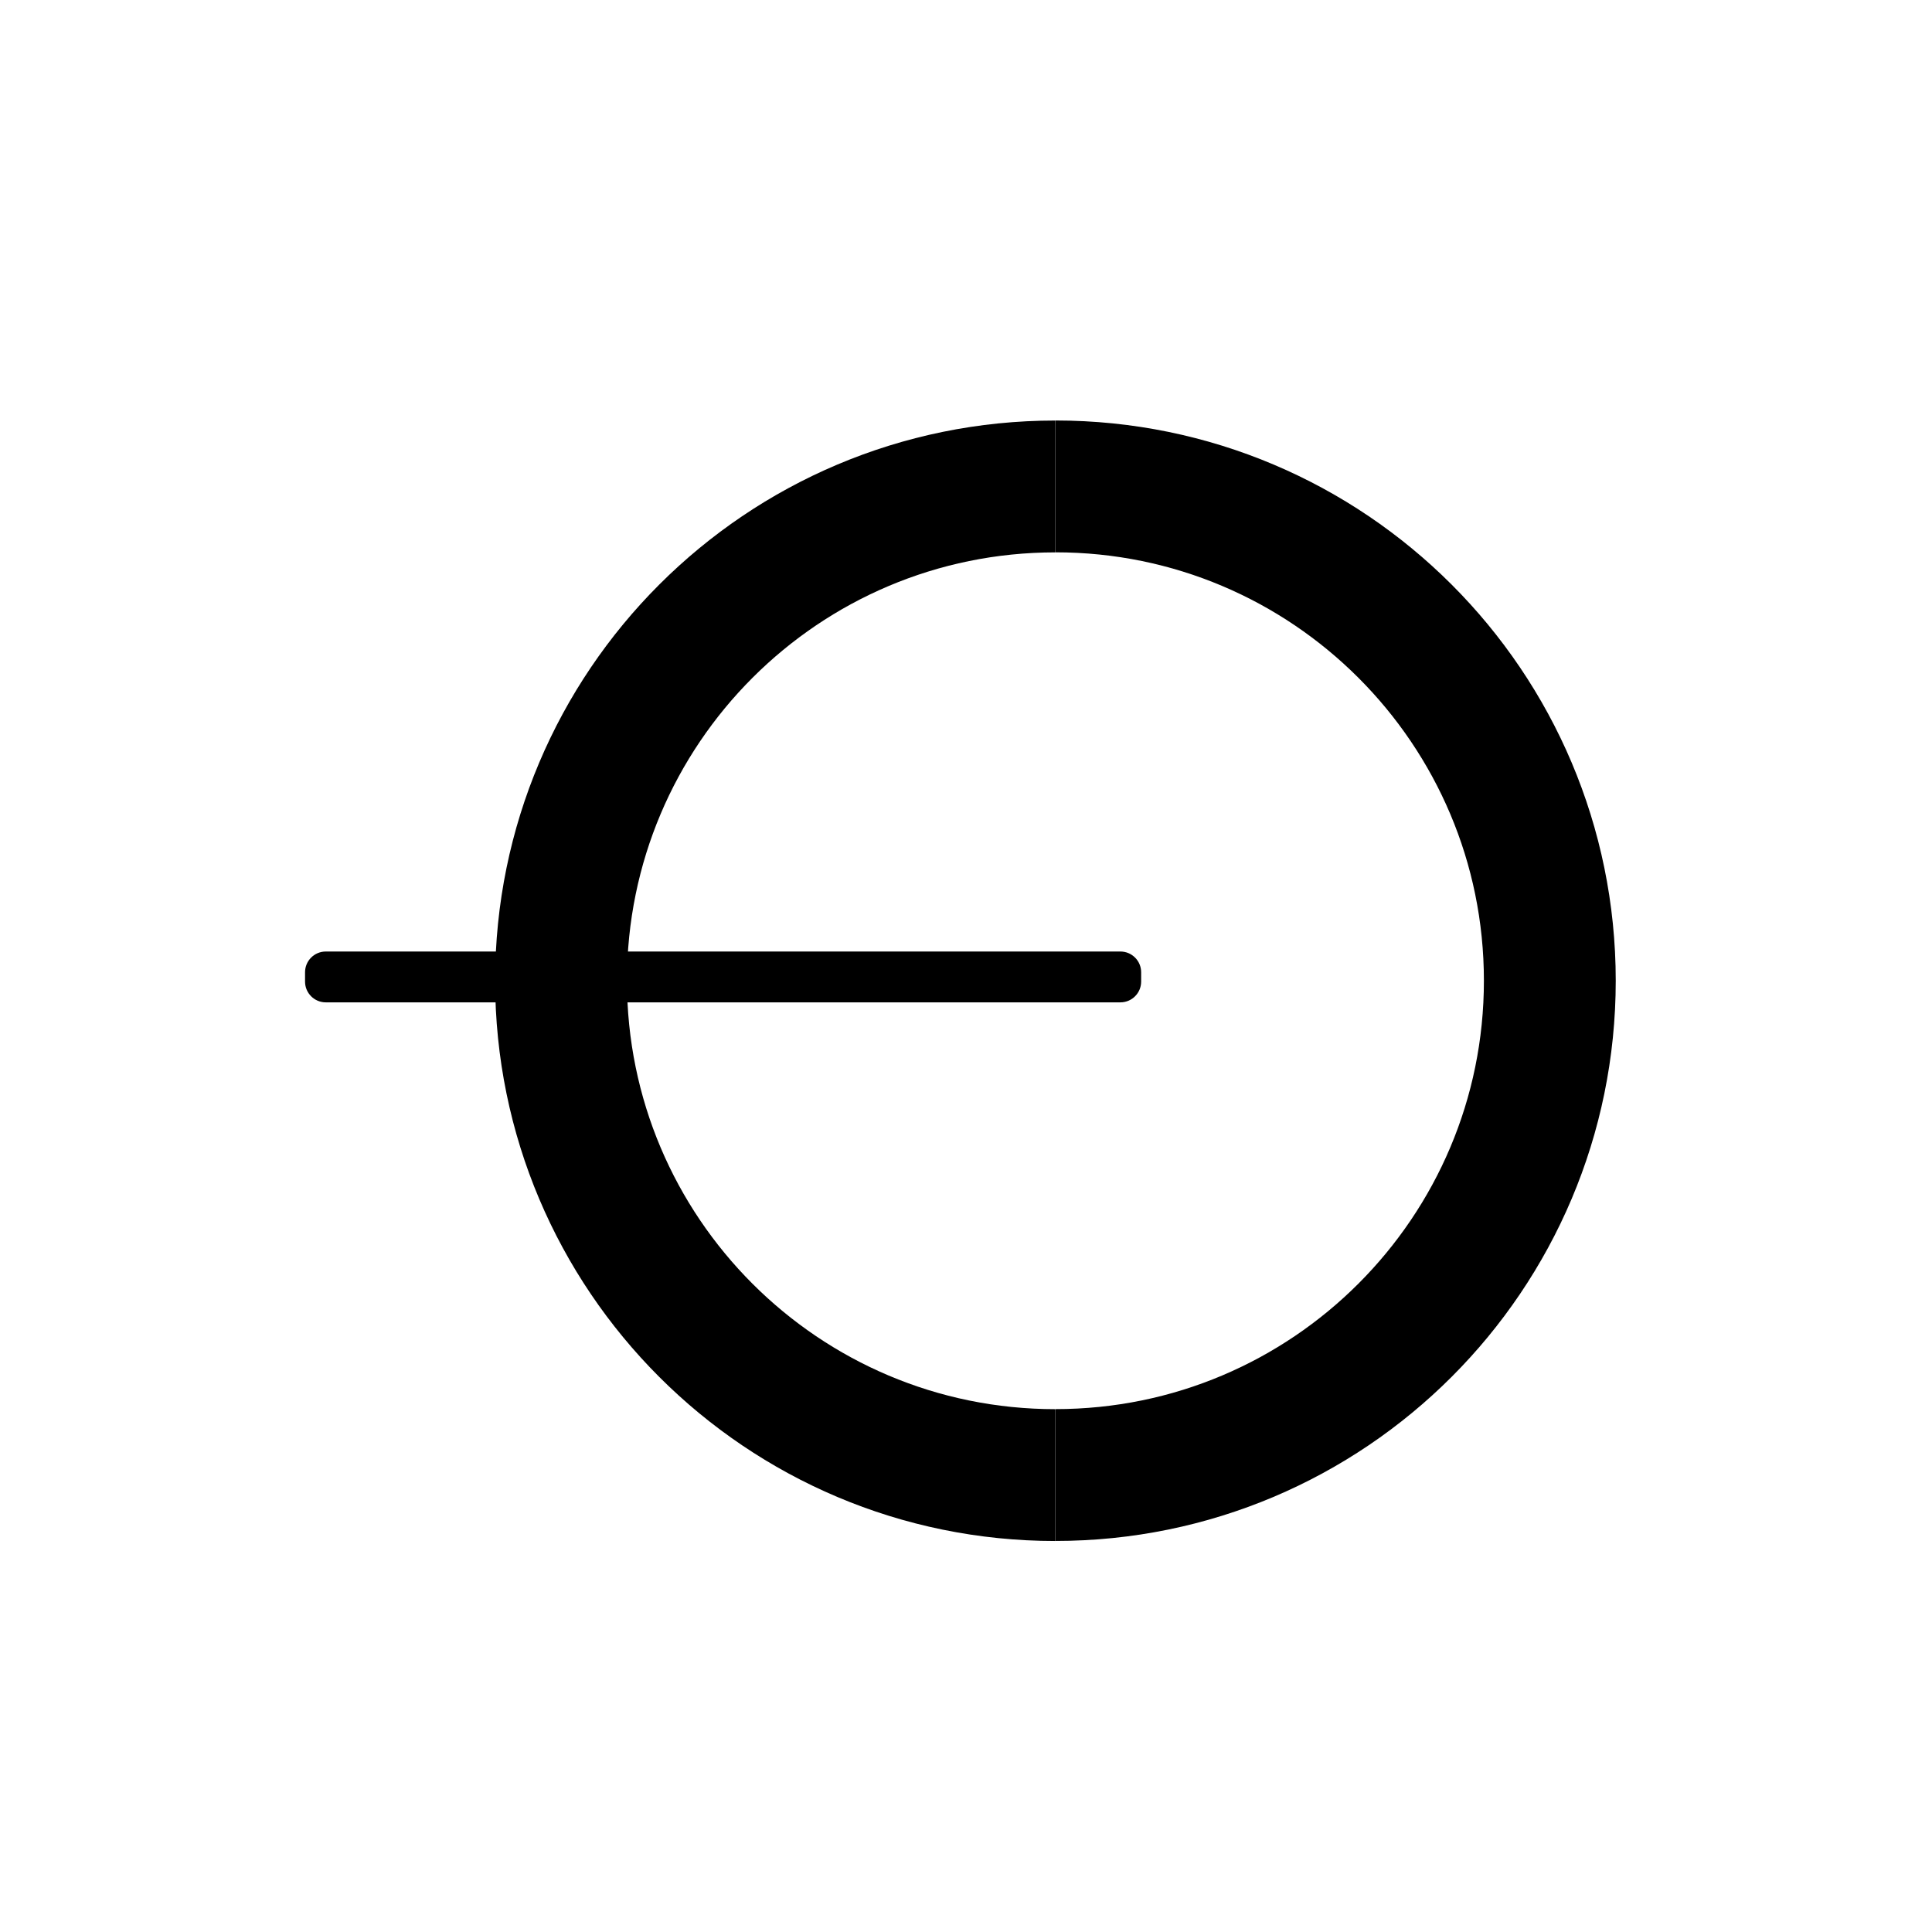
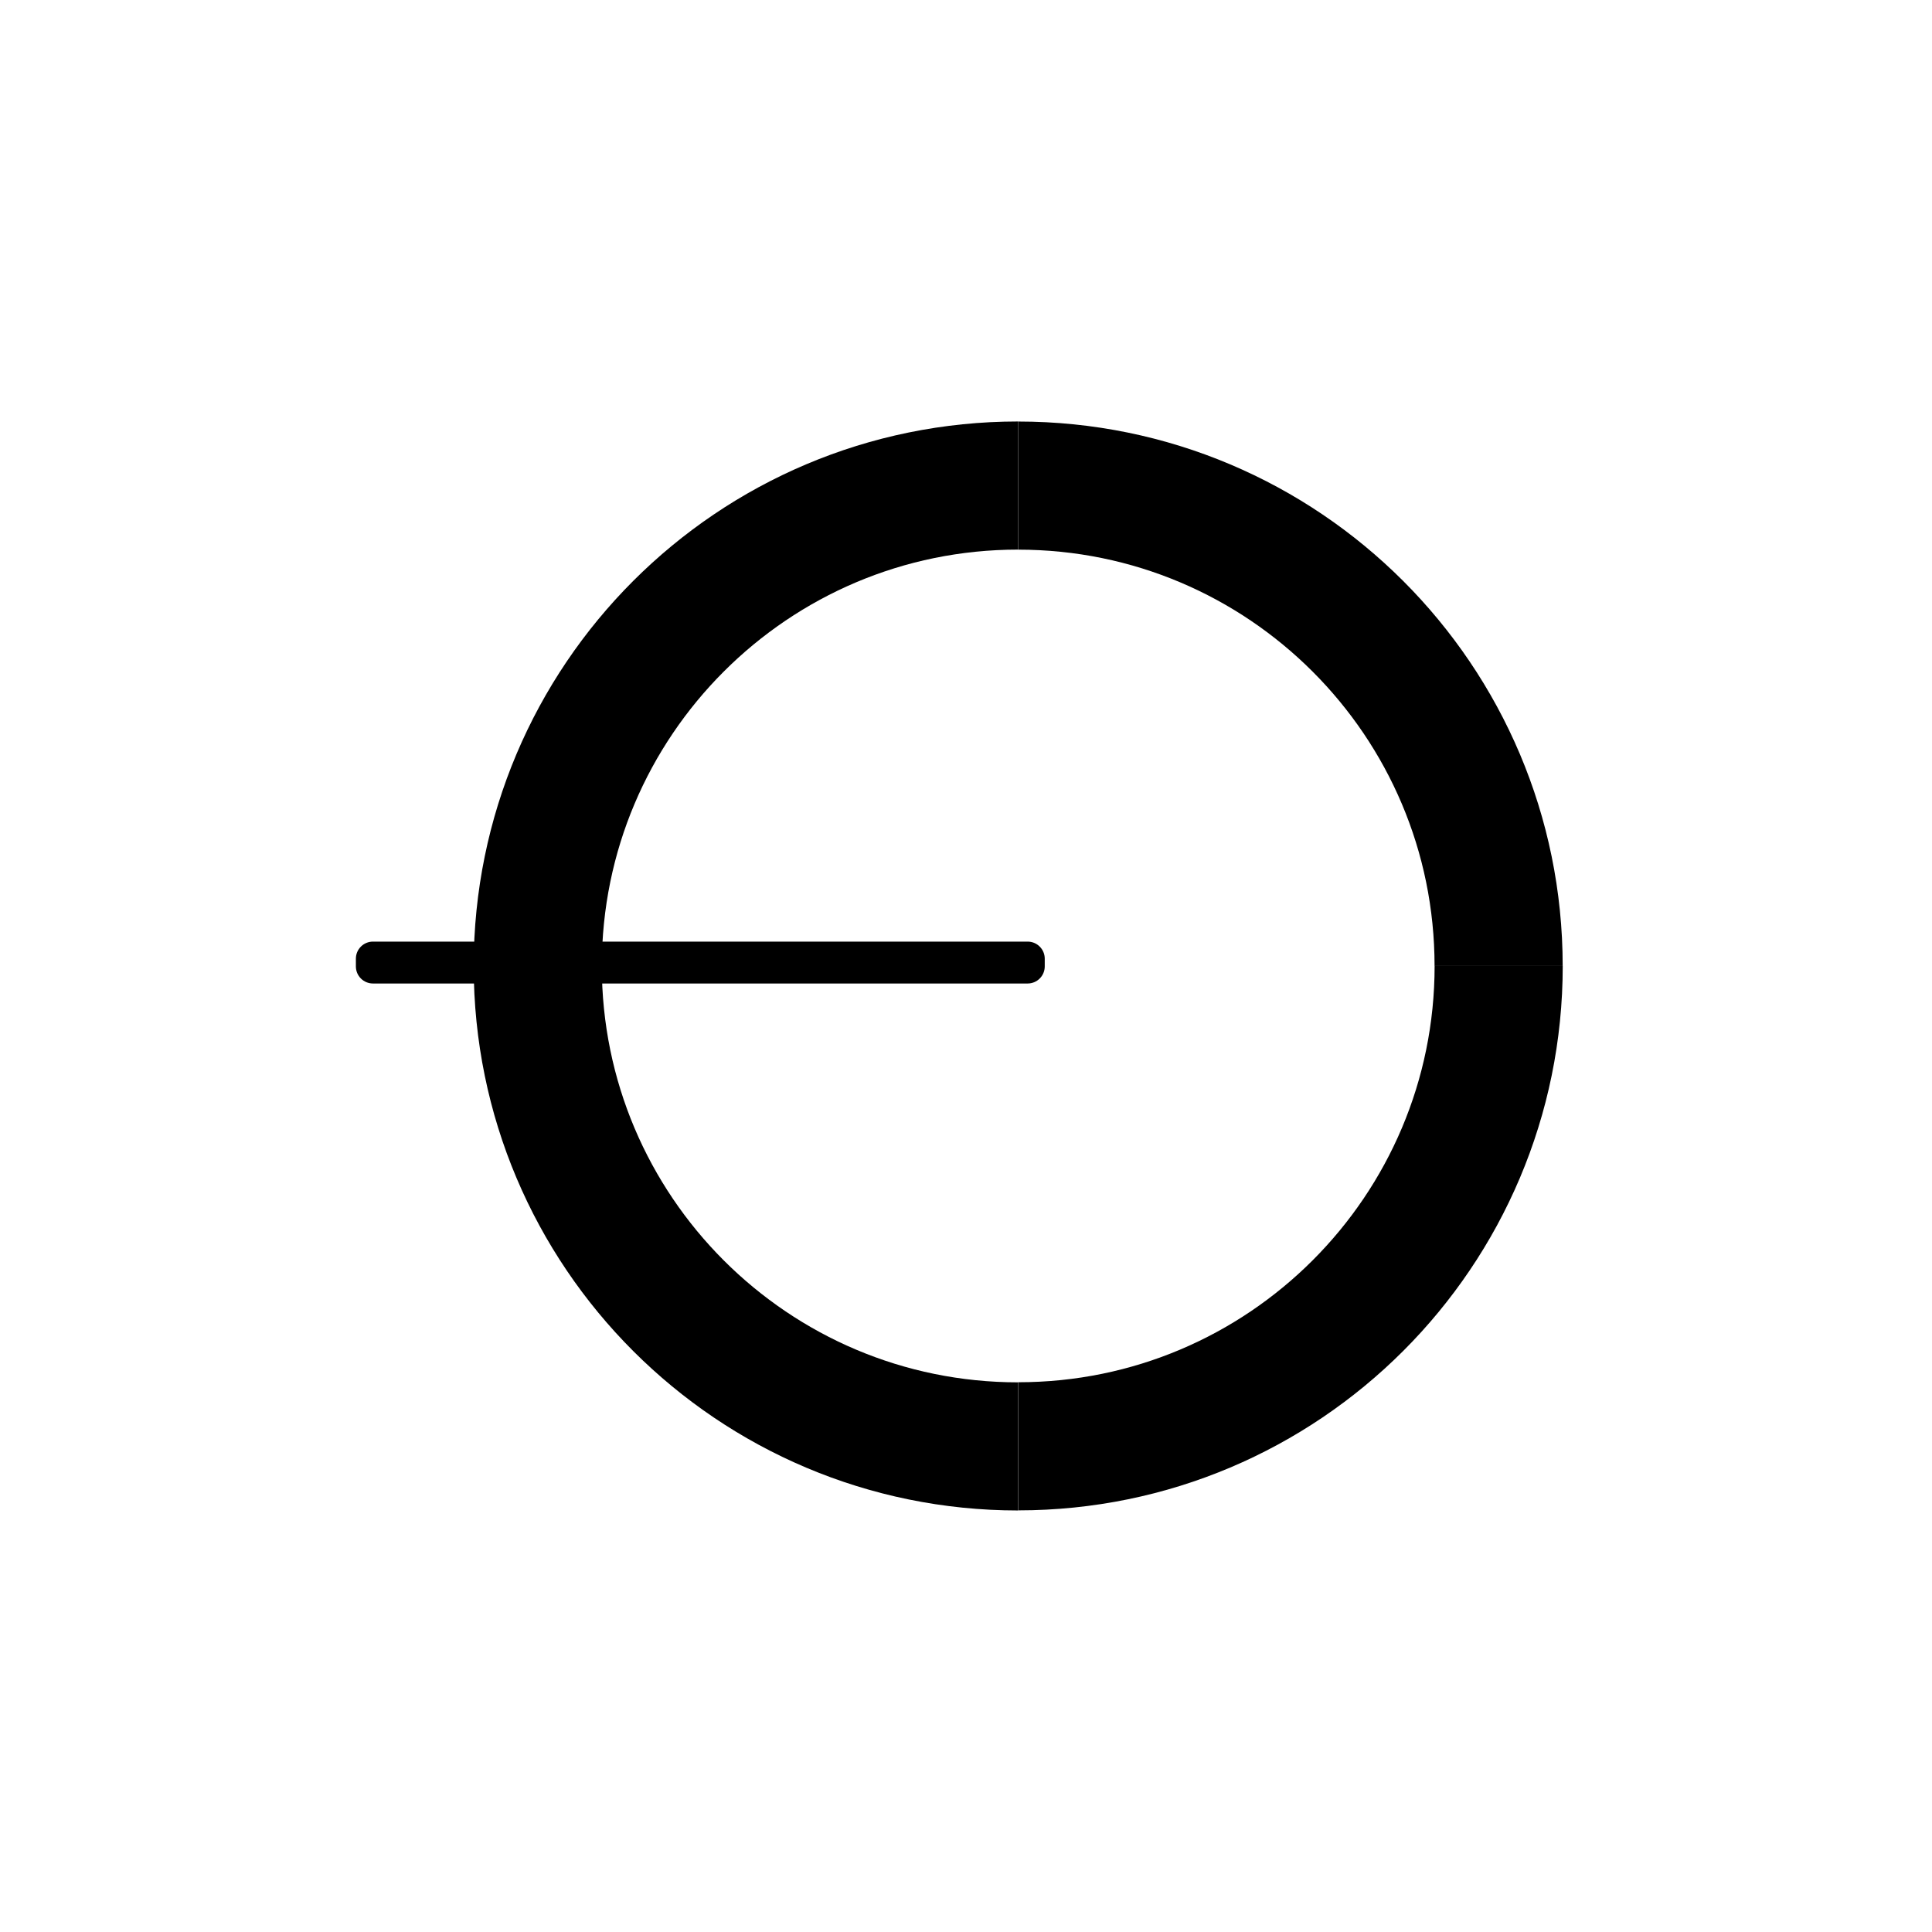
<svg xmlns="http://www.w3.org/2000/svg" width="100%" height="100%" viewBox="0 0 38 38" fill="none">
-   <rect x="6" y="19.715" width="1" height="16.445" rx="0.408" transform="rotate(-90 6 19.7151)" fill="currentColor" />
-   <path d="M11.035 19.291C11.035 13.921 15.388 9.568 20.758 9.568" stroke="currentColor" stroke-width="2.593" />
-   <path d="M20.758 29.013C15.388 29.013 11.035 24.66 11.035 19.29" stroke="currentColor" stroke-width="2.593" />
-   <path d="M30.483 19.289C30.483 24.659 26.13 29.012 20.76 29.012" stroke="currentColor" stroke-width="2.593" />
-   <path d="M20.76 9.567C26.13 9.567 30.483 13.92 30.483 19.29" stroke="currentColor" stroke-width="2.593" />
+   <rect x="7" y="19.344" width="0.824" height="13.549" rx="0.336" transform="rotate(-90 7 19.3442)" fill="currentColor" />
+   <path d="M10.577 18.999C10.577 13.781 14.808 9.55 20.026 9.55" stroke="currentColor" stroke-width="2.52" />
+   <path d="M20.026 28.449C14.808 28.449 10.577 24.219 10.577 19" stroke="currentColor" stroke-width="2.52" />
+   <path d="M29.477 18.998C29.477 24.217 25.246 28.447 20.028 28.447" stroke="currentColor" stroke-width="2.52" />
+   <path d="M20.027 9.551C25.245 9.551 29.476 13.781 29.476 18.999" stroke="currentColor" stroke-width="2.52" />
</svg>
